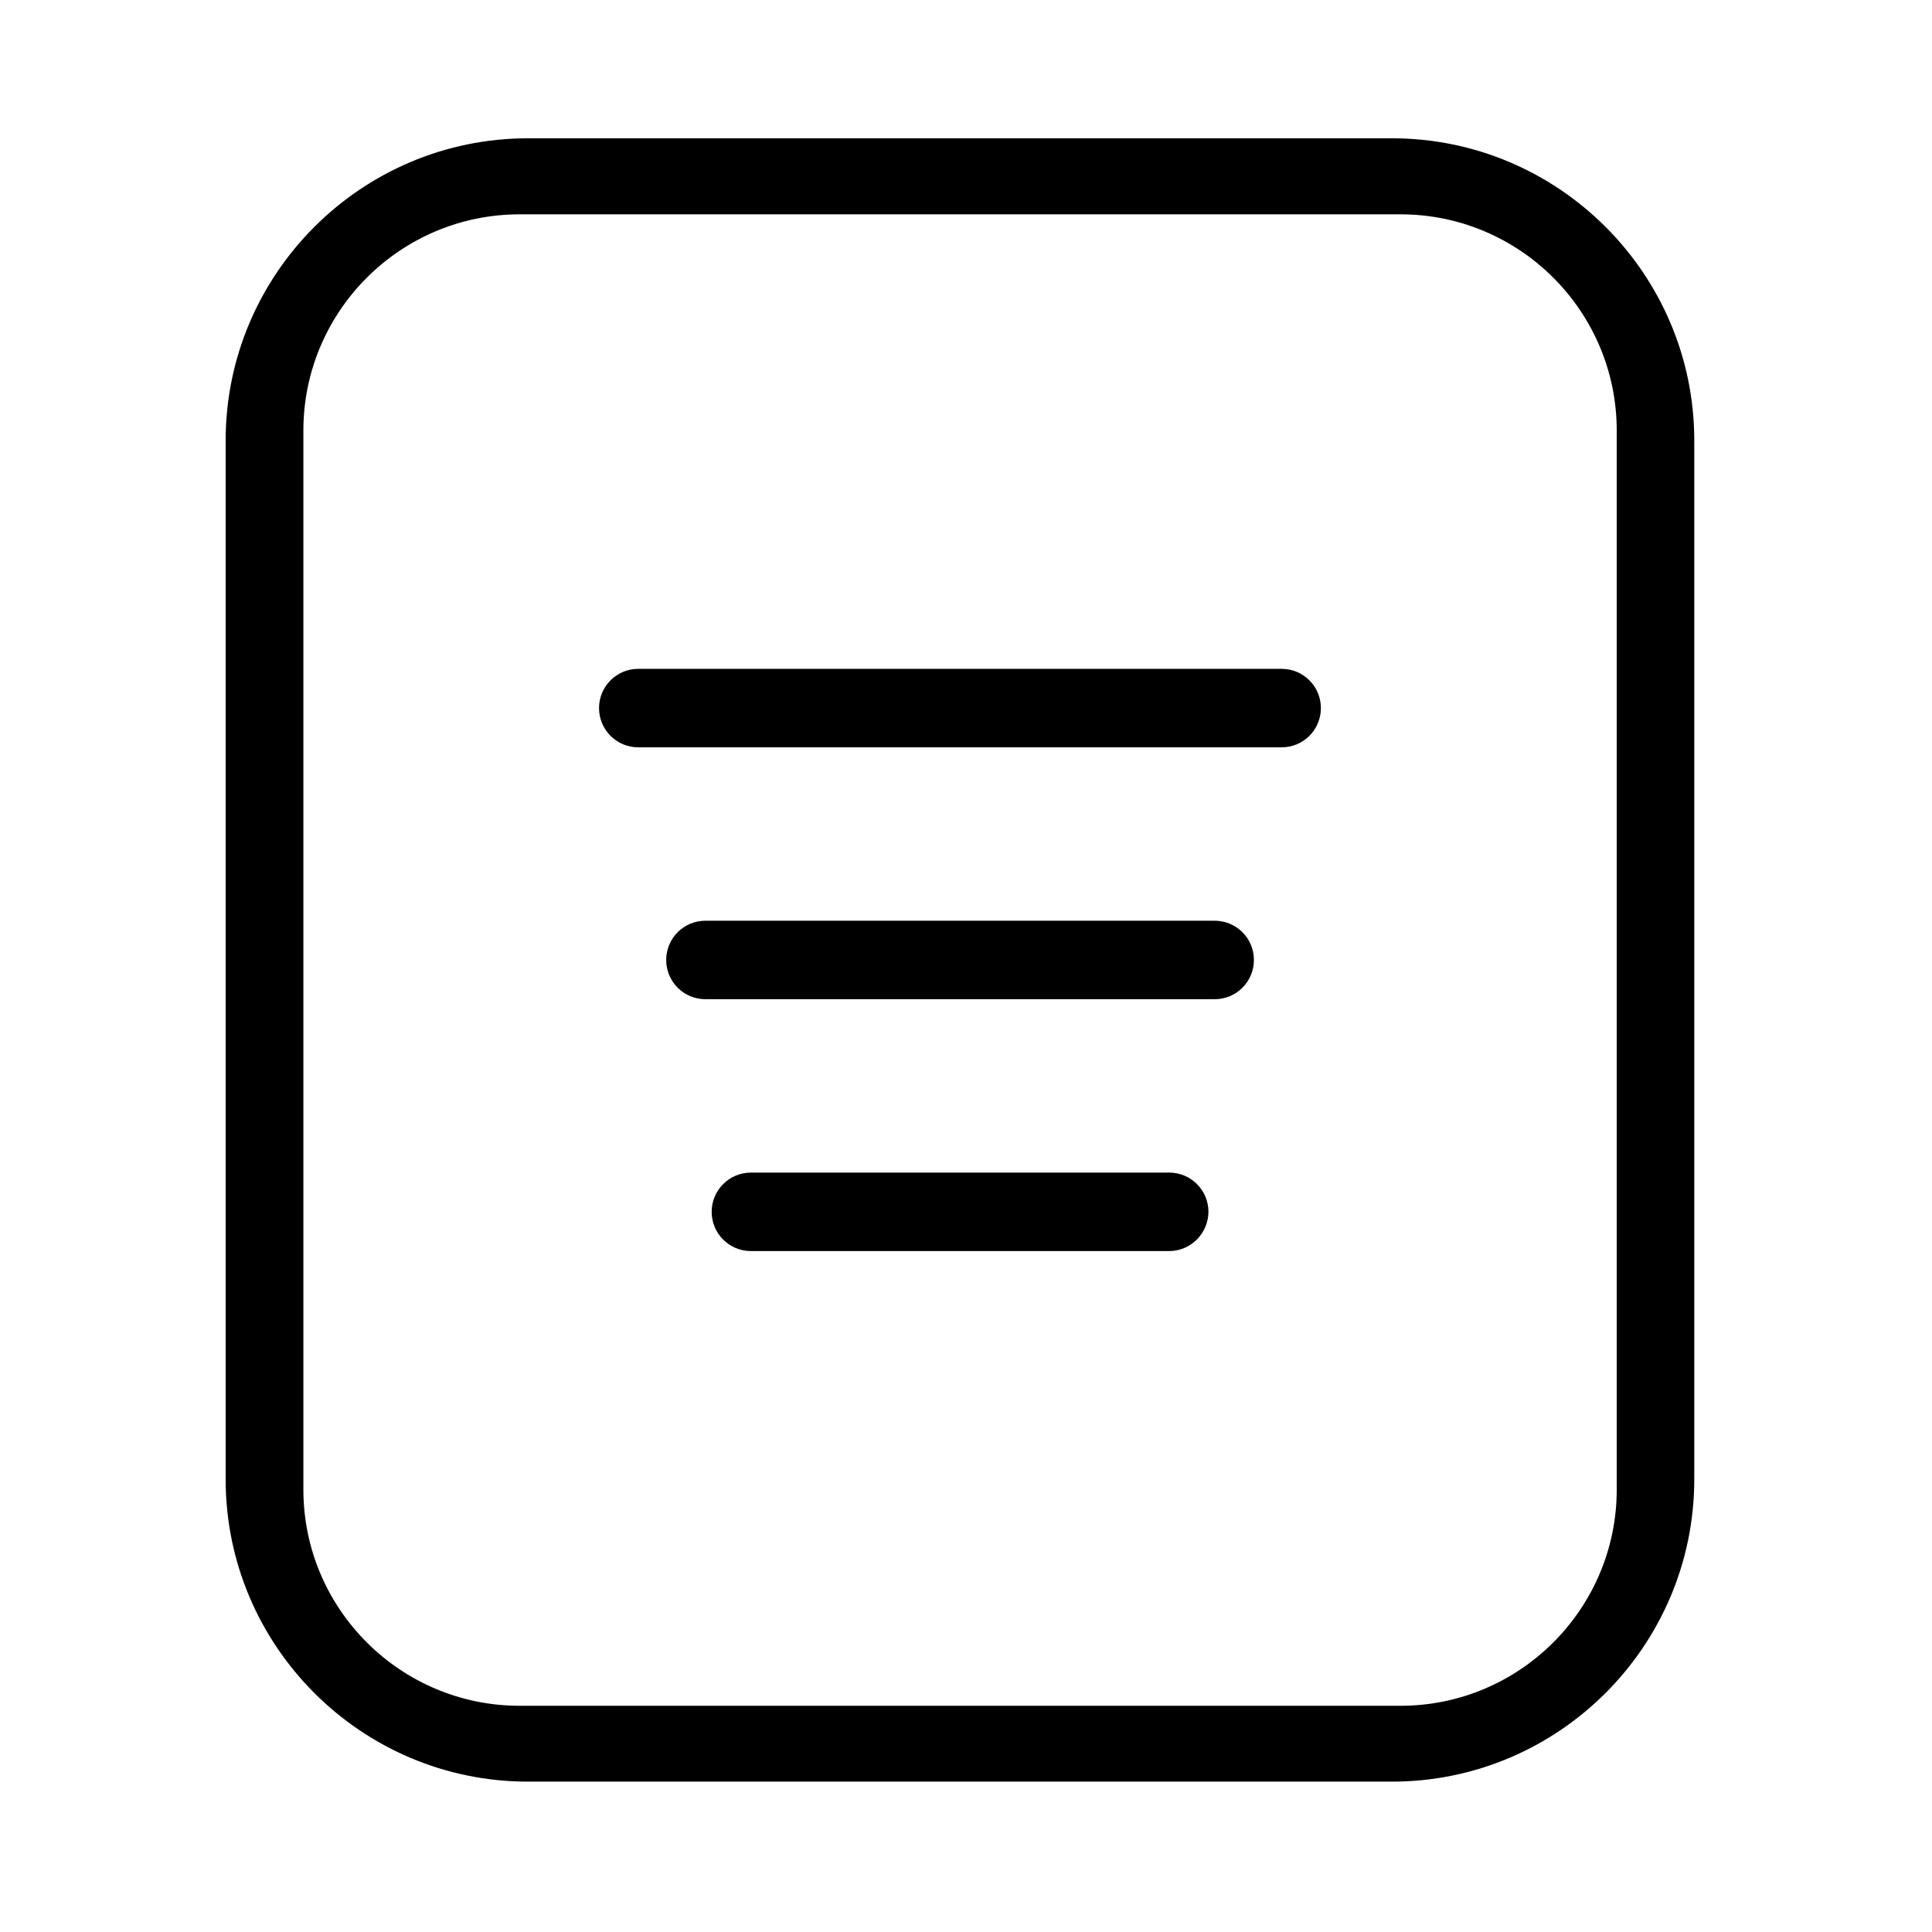
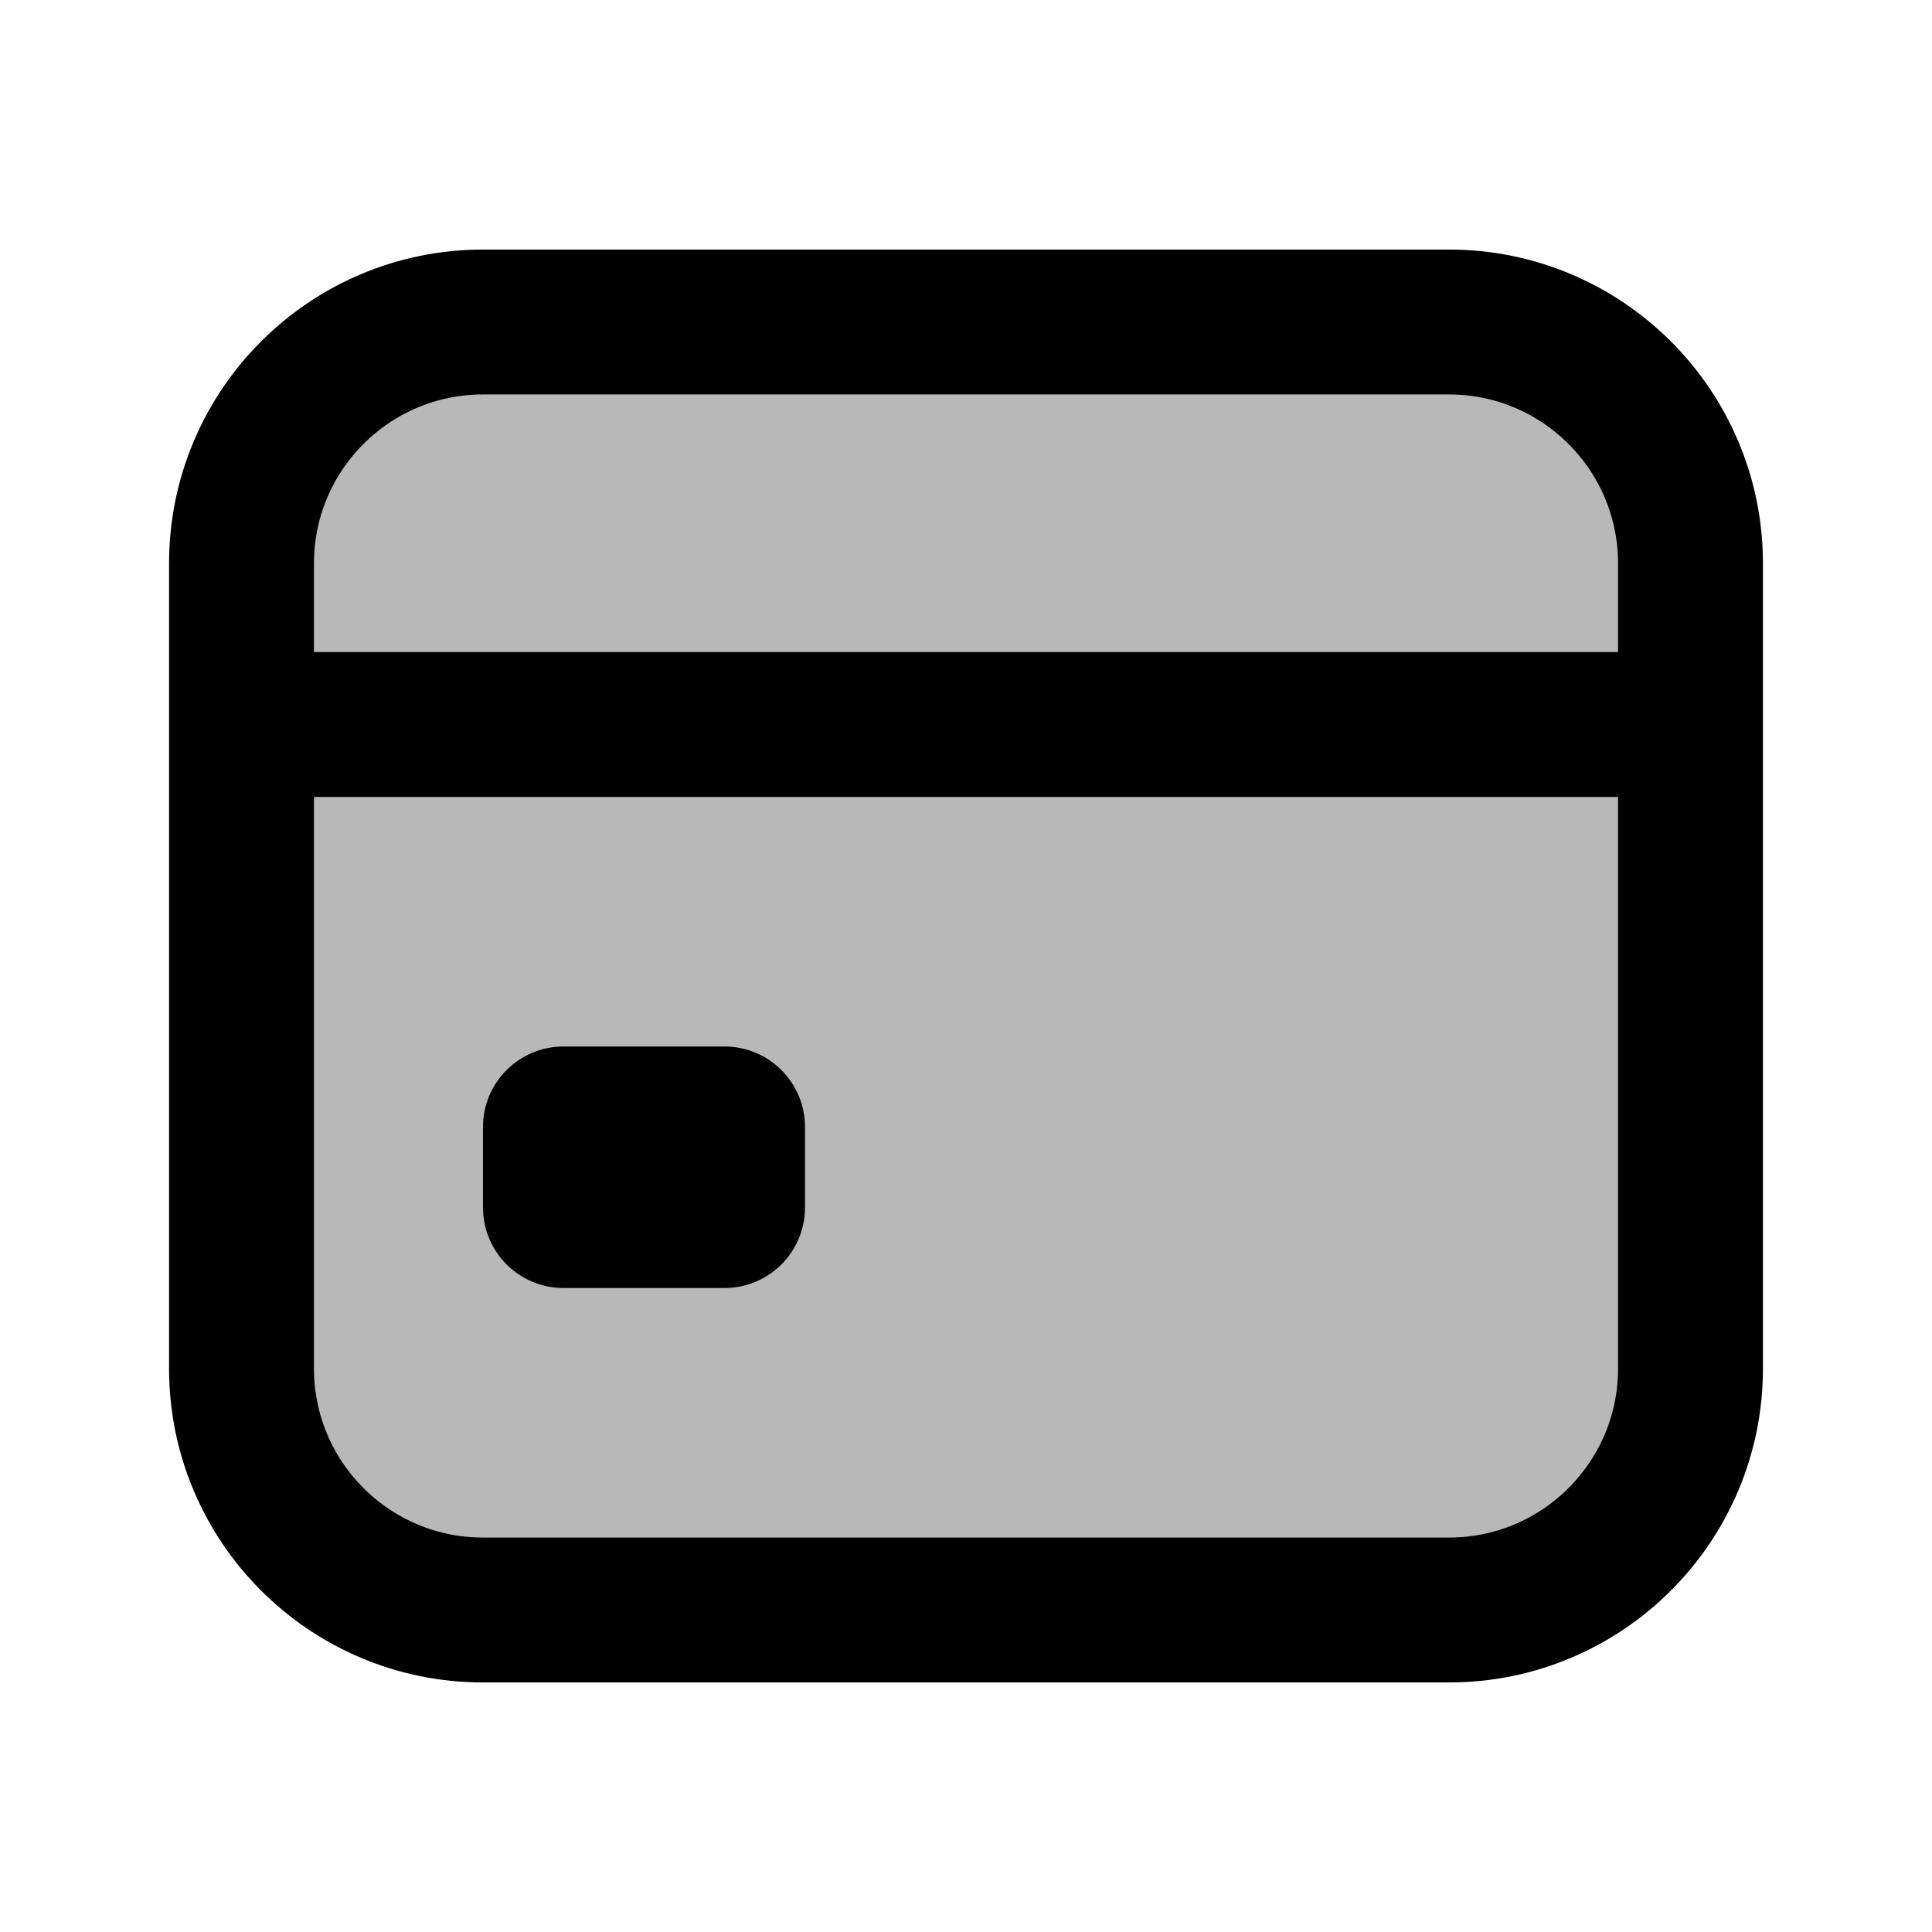
- <svg xmlns="http://www.w3.org/2000/svg" t="1681307048204" class="icon" viewBox="0 0 1024 1024" version="1.1" p-id="2921" width="200" height="200">
-   <path d="M737.8 944.3h-458c-88.3 0-160.2-71.9-160.2-160.2V233.5c0-88.3 71.9-160.2 160.2-160.2h458c88.3 0 160.2 71.9 160.2 160.2V784c0 88.4-71.9 160.3-160.2 160.3zM275.4 113.6c-63.2 0-114.6 51.4-114.6 114.6v561.3c0 63.2 51.4 114.6 114.6 114.6h466.9c63.2 0 114.6-51.4 114.6-114.6V228.2c0-63.2-51.4-114.6-114.6-114.6H275.4z" fill="" p-id="2922" />
-   <path d="M679.3 396.1h-341c-11.5 0-20.8-9.3-20.8-20.8s9.3-20.8 20.8-20.8h341c11.5 0 20.8 9.3 20.8 20.8s-9.3 20.8-20.8 20.8zM643.8 529.6H373.9c-11.5 0-20.8-9.3-20.8-20.8s9.3-20.8 20.8-20.8h269.9c11.5 0 20.8 9.3 20.8 20.8s-9.3 20.8-20.8 20.8zM619.6 663.1H398c-11.5 0-20.8-9.3-20.8-20.8s9.3-20.8 20.8-20.8h221.7c11.5 0 20.8 9.3 20.8 20.8-0.1 11.5-9.4 20.8-20.9 20.8z" fill="" p-id="2923" />
+ <svg xmlns="http://www.w3.org/2000/svg" viewBox="0 0 24 24">
+   <g fill="none" stroke="none">
+     <rect x="3" y="4" width="18" height="16" rx="3" fill="currentColor" opacity="0.28" />
+     <rect x="3" y="4" width="18" height="16" rx="3" stroke="currentColor" stroke-width="1.8" />
+     <path d="M3 9h18" stroke="currentColor" stroke-width="1.8" />
+     <rect x="6" y="13" width="4" height="3" rx="1" fill="currentColor" />
+   </g>
</svg>
